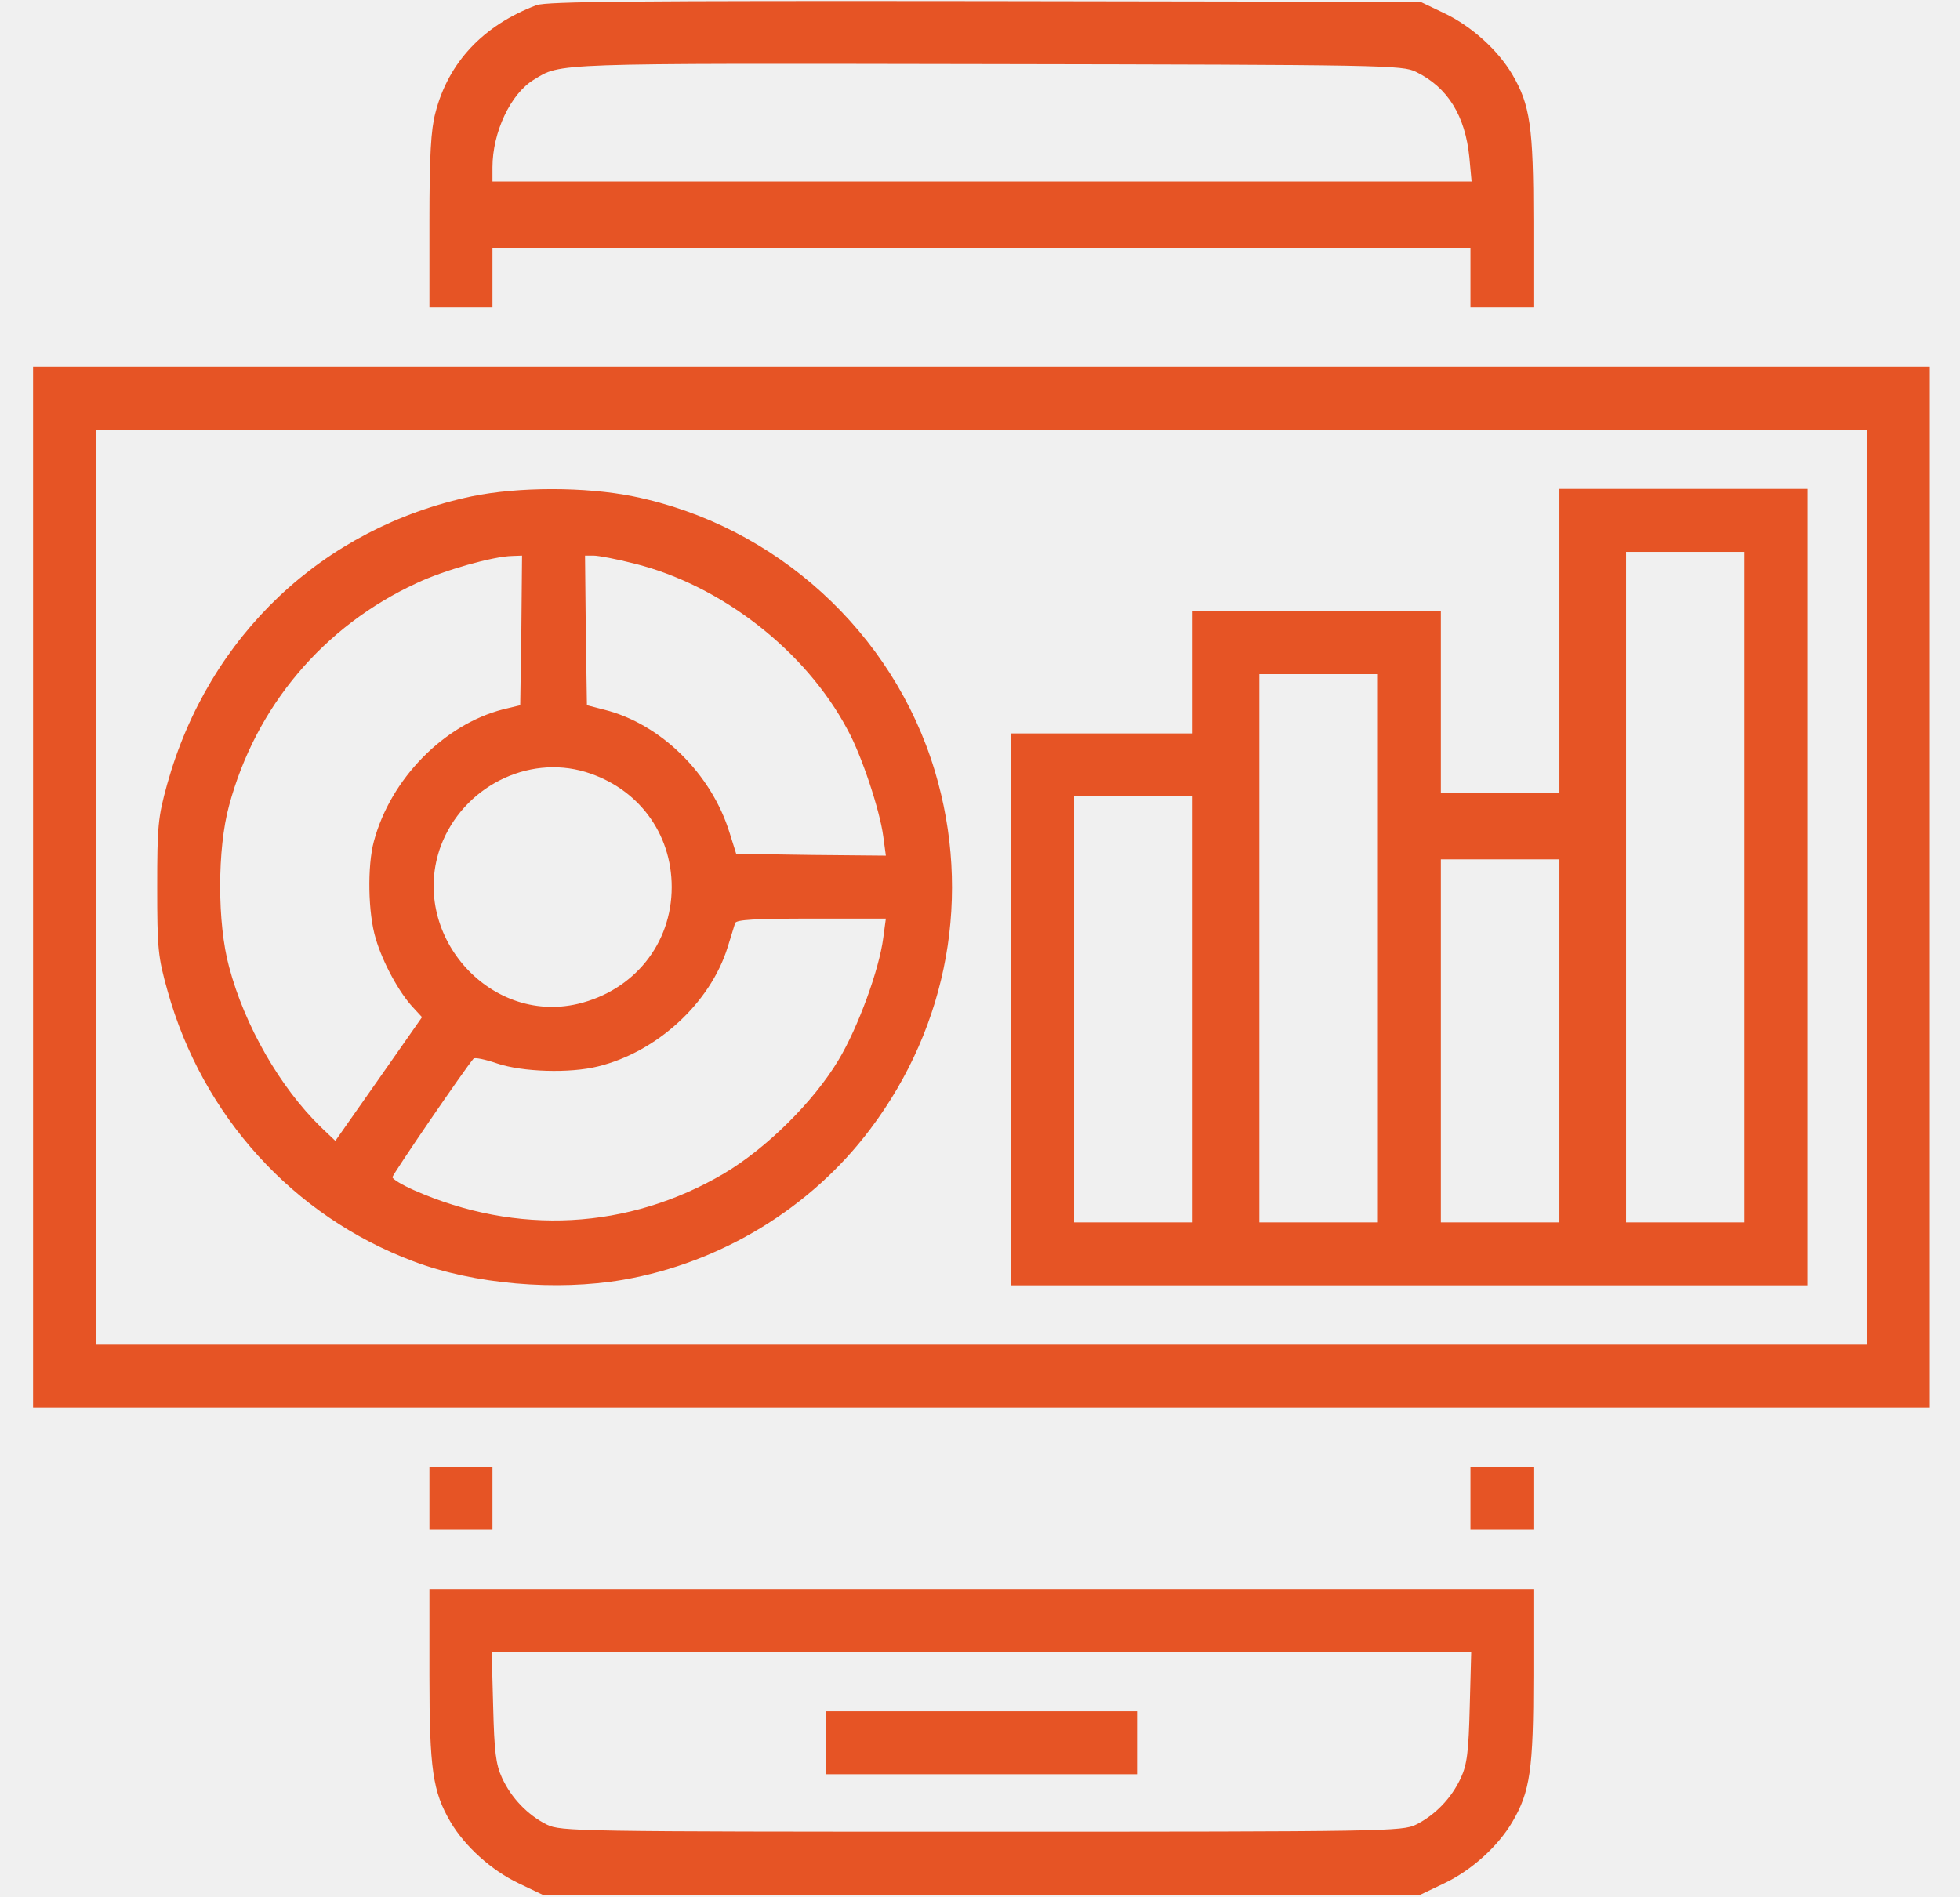
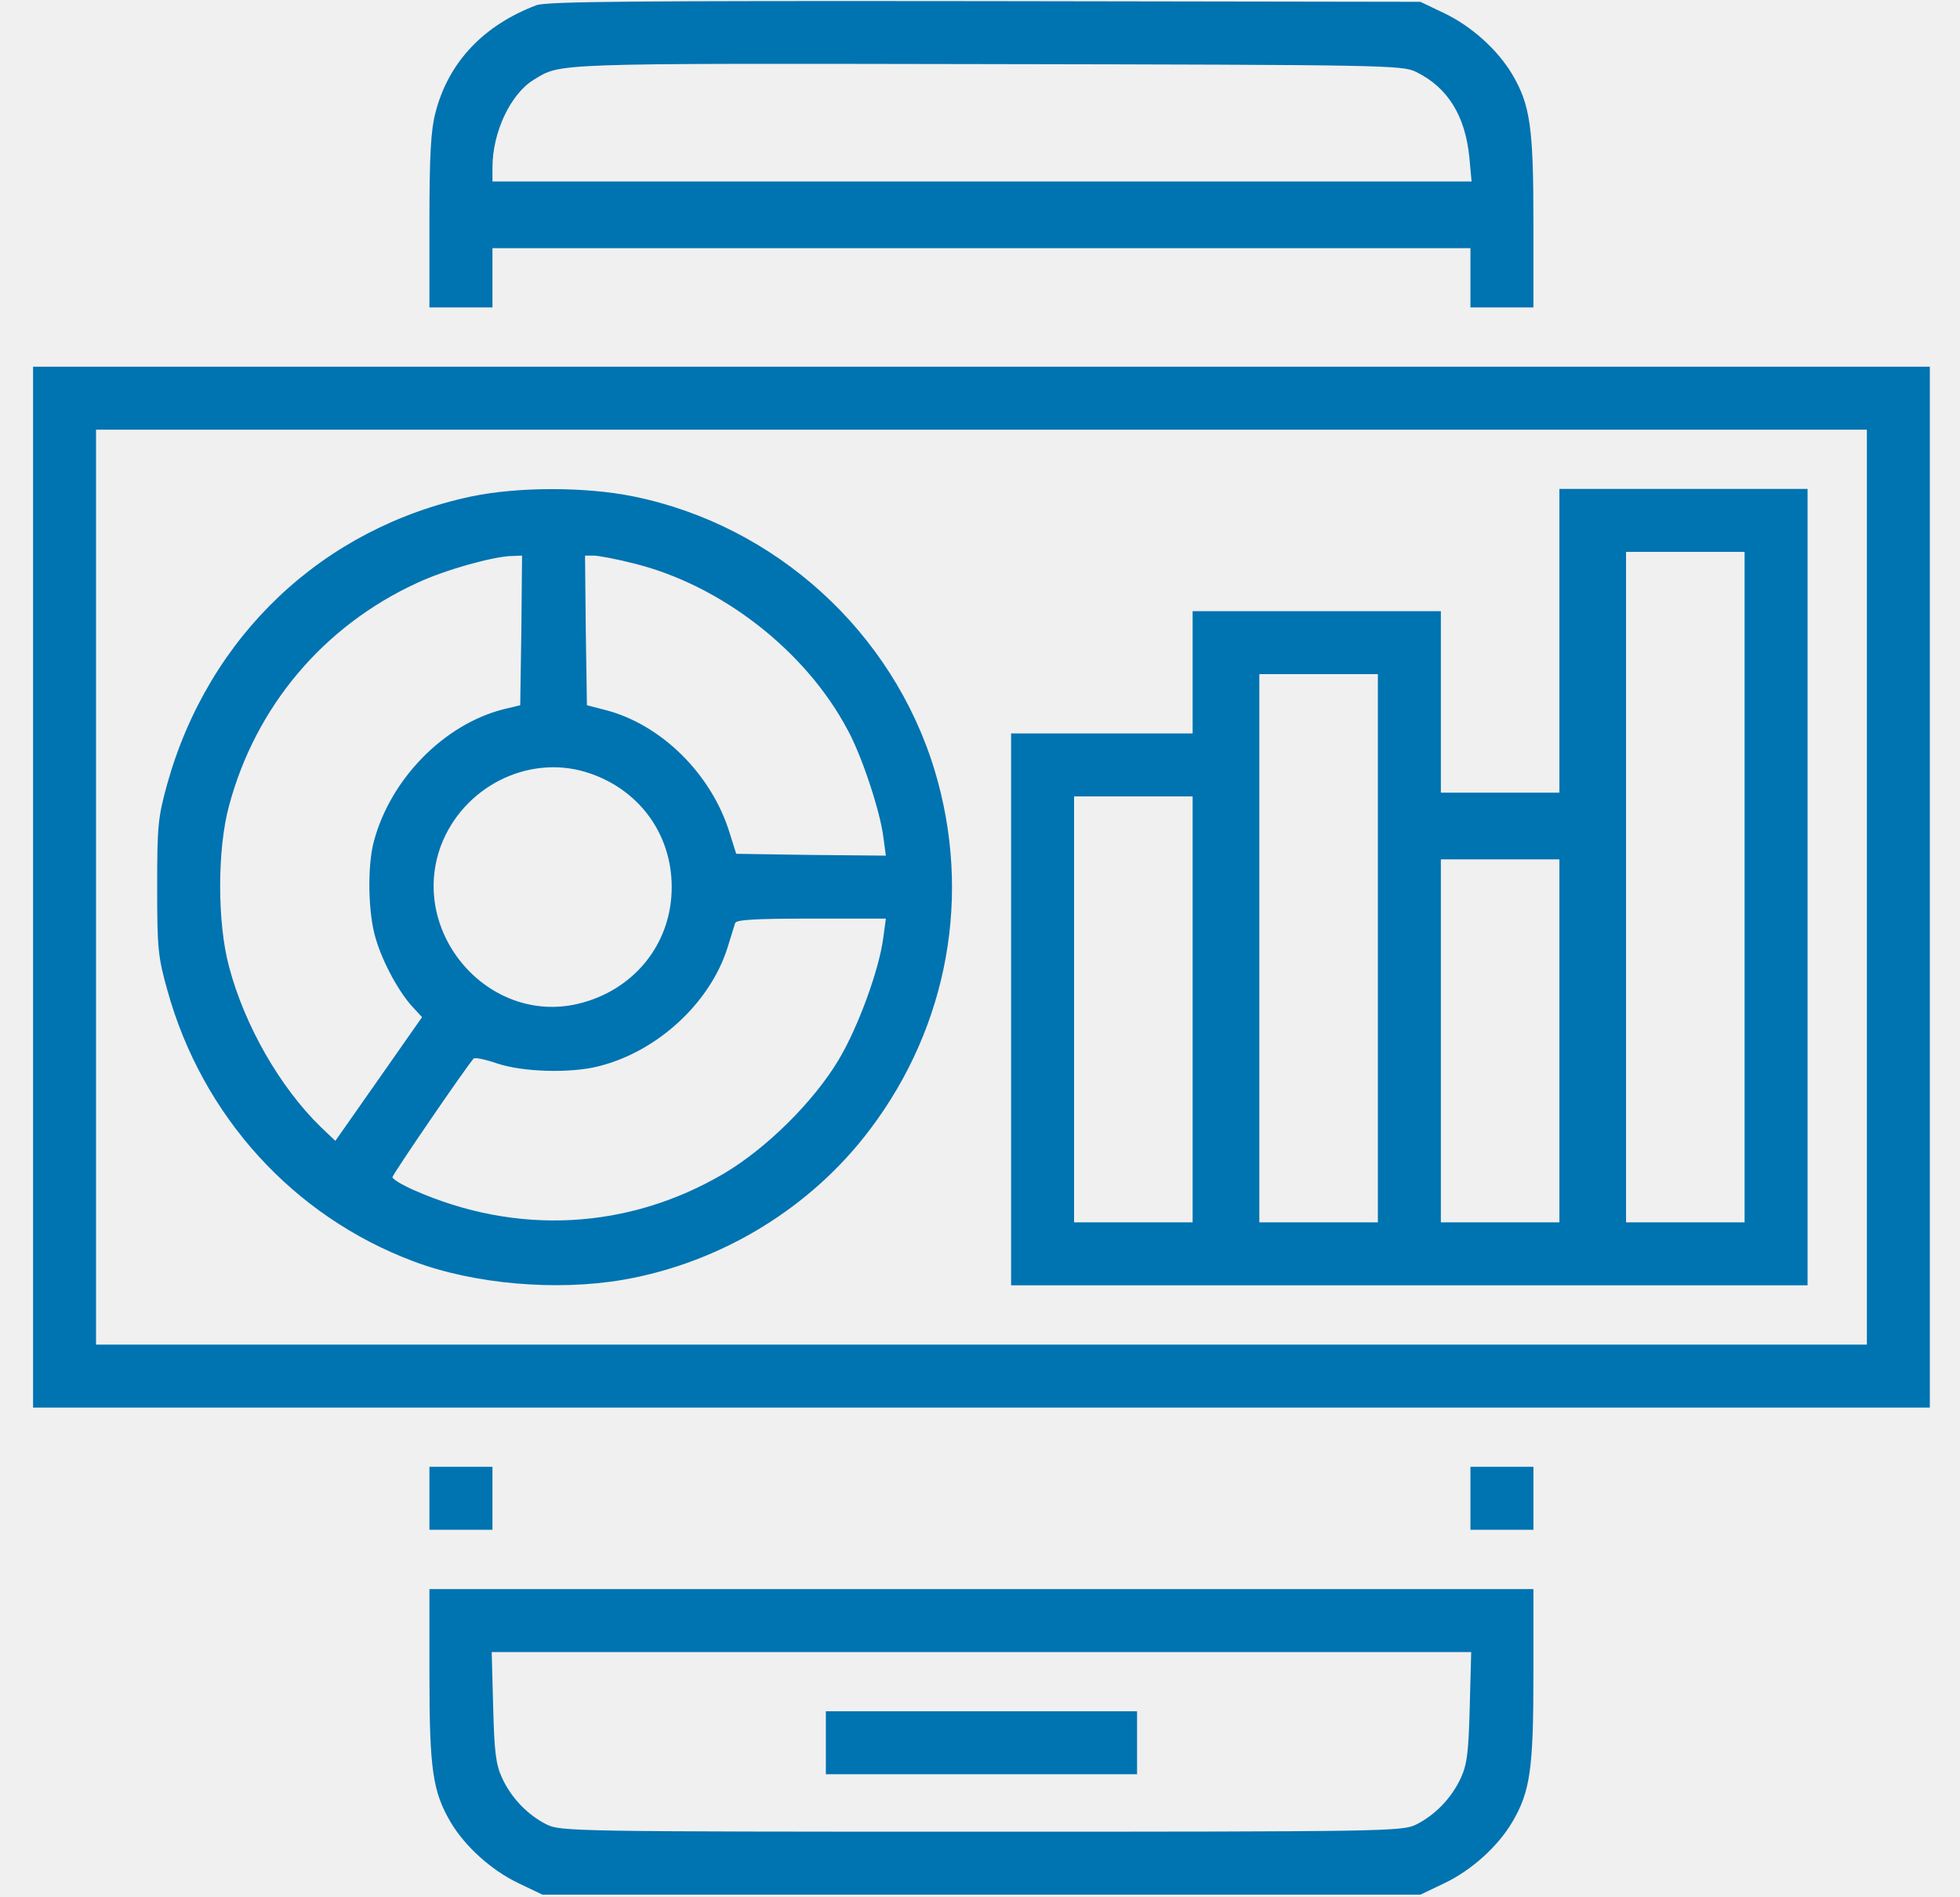
<svg xmlns="http://www.w3.org/2000/svg" width="31" height="30" viewBox="0 0 31 30" fill="none">
  <g clip-path="url(#clip0_2003_35655)">
-     <path d="M8.486 0.082C7.648 0.398 7.091 0.984 6.886 1.787C6.816 2.051 6.792 2.455 6.792 3.498V4.863H7.291H7.789V4.395V3.926H15.523H23.257V4.395V4.863H23.755H24.253V3.498C24.253 2.01 24.201 1.658 23.919 1.178C23.691 0.791 23.275 0.416 22.847 0.211L22.466 0.029L15.582 0.018C10.015 0.012 8.656 0.023 8.486 0.082ZM22.396 1.137C22.9 1.383 23.175 1.834 23.24 2.49L23.275 2.871H15.529H7.789V2.648C7.789 2.092 8.076 1.482 8.445 1.26C8.878 0.996 8.679 1.002 15.582 1.014C21.927 1.025 22.179 1.031 22.396 1.137Z" fill="#E65425" />
-     <path d="M0.523 14.033V22.266H15.523H30.523V14.033V5.801H15.523H0.523V14.033ZM29.527 14.033V21.27H15.523H1.519V14.033V6.797H15.523H29.527V14.033Z" fill="#E65425" />
-     <path d="M7.46 7.852C5.105 8.35 3.3 10.055 2.644 12.405C2.498 12.932 2.486 13.067 2.486 14.033C2.486 15.006 2.498 15.135 2.65 15.674C3.201 17.654 4.636 19.236 6.535 19.951C7.496 20.315 8.802 20.426 9.857 20.244C11.404 19.975 12.828 19.108 13.765 17.86C15.002 16.219 15.371 14.145 14.785 12.194C14.123 9.996 12.265 8.309 10.015 7.852C9.259 7.699 8.199 7.699 7.46 7.852ZM8.246 9.973L8.228 11.156L7.958 11.221C7.021 11.461 6.177 12.322 5.914 13.307C5.808 13.694 5.82 14.449 5.943 14.848C6.054 15.229 6.318 15.709 6.535 15.938L6.675 16.09L5.99 17.069L5.304 18.047L5.076 17.83C4.431 17.203 3.869 16.225 3.623 15.293C3.435 14.602 3.435 13.43 3.623 12.744C4.044 11.174 5.117 9.903 6.593 9.223C7.027 9.018 7.8 8.801 8.099 8.795L8.257 8.789L8.246 9.973ZM10.021 8.912C11.404 9.252 12.746 10.295 13.408 11.549C13.63 11.953 13.918 12.826 13.97 13.231L14.011 13.535L12.828 13.524L11.644 13.506L11.539 13.172C11.252 12.24 10.449 11.449 9.558 11.227L9.283 11.156L9.265 9.973L9.253 8.789H9.388C9.464 8.789 9.746 8.842 10.021 8.912ZM9.259 12.211C10.091 12.463 10.624 13.178 10.624 14.033C10.624 14.93 10.027 15.668 9.142 15.879C7.724 16.213 6.464 14.754 6.974 13.377C7.326 12.451 8.339 11.936 9.259 12.211ZM13.97 14.836C13.906 15.334 13.572 16.254 13.261 16.77C12.869 17.426 12.124 18.164 11.451 18.563C9.939 19.453 8.175 19.547 6.546 18.826C6.359 18.744 6.207 18.651 6.207 18.621C6.207 18.58 7.361 16.893 7.49 16.746C7.507 16.723 7.677 16.758 7.865 16.823C8.263 16.957 9.013 16.981 9.459 16.869C10.39 16.641 11.234 15.867 11.509 14.983C11.562 14.813 11.615 14.643 11.627 14.602C11.644 14.549 11.937 14.531 12.834 14.531H14.011L13.97 14.836Z" fill="#E65425" />
-     <path d="M24.664 10.137V12.539H23.726H22.789V11.104V9.668H20.826H18.863V10.635V11.602H17.427H15.992V15.967V20.332H22.291H28.589V14.033V7.734H26.627H24.664V10.137ZM27.593 14.033V19.336H26.656H25.718V14.033V8.73H26.656H27.593V14.033ZM21.793 15V19.336H20.855H19.918V15V10.664H20.855H21.793V15ZM18.863 15.967V19.336H17.925H16.988V15.967V12.598H17.925H18.863V15.967ZM24.664 16.465V19.336H23.726H22.789V16.465V13.594H23.726H24.664V16.465Z" fill="#E65425" />
-     <path d="M6.792 23.701V24.199H7.291H7.789V23.701V23.203H7.291H6.792V23.701Z" fill="#E65425" />
-     <path d="M23.257 23.701V24.199H23.755H24.253V23.701V23.203H23.755H23.257V23.701Z" fill="#E65425" />
-     <path d="M6.792 26.502C6.792 27.99 6.845 28.342 7.126 28.822C7.355 29.209 7.771 29.584 8.199 29.789L8.58 29.971H15.523H22.466L22.847 29.789C23.275 29.584 23.691 29.209 23.919 28.822C24.201 28.342 24.253 27.99 24.253 26.502V25.137H15.523H6.792V26.502ZM23.246 26.994C23.228 27.709 23.205 27.908 23.105 28.125C22.959 28.441 22.701 28.711 22.396 28.863C22.179 28.969 21.933 28.975 15.523 28.975C9.113 28.975 8.867 28.969 8.65 28.863C8.345 28.711 8.087 28.441 7.941 28.125C7.841 27.908 7.818 27.709 7.8 26.994L7.777 26.133H15.523H23.269L23.246 26.994Z" fill="#E65425" />
-     <path d="M13.062 27.568V28.066H15.523H17.984V27.568V27.07H15.523H13.062V27.568Z" fill="#E65425" />
+     <path d="M8.486 0.082C7.648 0.398 7.091 0.984 6.886 1.787C6.816 2.051 6.792 2.455 6.792 3.498V4.863H7.291H7.789V4.395V3.926H15.523H23.257V4.395V4.863H23.755H24.253V3.498C24.253 2.01 24.201 1.658 23.919 1.178C23.691 0.791 23.275 0.416 22.847 0.211L22.466 0.029L15.582 0.018C10.015 0.012 8.656 0.023 8.486 0.082ZM22.396 1.137C22.9 1.383 23.175 1.834 23.24 2.49L23.275 2.871H15.529H7.789V2.648C7.789 2.092 8.076 1.482 8.445 1.26C8.878 0.996 8.679 1.002 15.582 1.014C21.927 1.025 22.179 1.031 22.396 1.137Z" fill="#0073b1" />
+     <path d="M0.523 14.033V22.266H15.523H30.523V14.033V5.801H15.523H0.523V14.033ZM29.527 14.033V21.27H15.523H1.519V14.033V6.797H15.523H29.527V14.033Z" fill="#0073b1" />
+     <path d="M7.46 7.852C5.105 8.35 3.3 10.055 2.644 12.405C2.498 12.932 2.486 13.067 2.486 14.033C2.486 15.006 2.498 15.135 2.65 15.674C3.201 17.654 4.636 19.236 6.535 19.951C7.496 20.315 8.802 20.426 9.857 20.244C11.404 19.975 12.828 19.108 13.765 17.86C15.002 16.219 15.371 14.145 14.785 12.194C14.123 9.996 12.265 8.309 10.015 7.852C9.259 7.699 8.199 7.699 7.46 7.852ZM8.246 9.973L8.228 11.156L7.958 11.221C7.021 11.461 6.177 12.322 5.914 13.307C5.808 13.694 5.82 14.449 5.943 14.848C6.054 15.229 6.318 15.709 6.535 15.938L6.675 16.09L5.99 17.069L5.304 18.047L5.076 17.83C4.431 17.203 3.869 16.225 3.623 15.293C3.435 14.602 3.435 13.43 3.623 12.744C4.044 11.174 5.117 9.903 6.593 9.223C7.027 9.018 7.8 8.801 8.099 8.795L8.257 8.789L8.246 9.973ZM10.021 8.912C11.404 9.252 12.746 10.295 13.408 11.549C13.63 11.953 13.918 12.826 13.97 13.231L14.011 13.535L12.828 13.524L11.644 13.506L11.539 13.172C11.252 12.24 10.449 11.449 9.558 11.227L9.283 11.156L9.265 9.973L9.253 8.789H9.388C9.464 8.789 9.746 8.842 10.021 8.912ZM9.259 12.211C10.091 12.463 10.624 13.178 10.624 14.033C10.624 14.93 10.027 15.668 9.142 15.879C7.724 16.213 6.464 14.754 6.974 13.377C7.326 12.451 8.339 11.936 9.259 12.211ZM13.97 14.836C13.906 15.334 13.572 16.254 13.261 16.77C12.869 17.426 12.124 18.164 11.451 18.563C9.939 19.453 8.175 19.547 6.546 18.826C6.359 18.744 6.207 18.651 6.207 18.621C6.207 18.58 7.361 16.893 7.49 16.746C7.507 16.723 7.677 16.758 7.865 16.823C8.263 16.957 9.013 16.981 9.459 16.869C10.39 16.641 11.234 15.867 11.509 14.983C11.562 14.813 11.615 14.643 11.627 14.602C11.644 14.549 11.937 14.531 12.834 14.531H14.011L13.97 14.836Z" fill="#0073b1" />
+     <path d="M24.664 10.137V12.539H23.726H22.789V11.104V9.668H20.826H18.863V10.635V11.602H17.427H15.992V15.967V20.332H22.291H28.589V14.033V7.734H26.627H24.664V10.137ZM27.593 14.033V19.336H26.656H25.718V14.033V8.73H26.656H27.593V14.033ZM21.793 15V19.336H20.855H19.918V15V10.664H20.855H21.793V15ZM18.863 15.967V19.336H17.925H16.988V15.967V12.598H17.925H18.863V15.967ZM24.664 16.465V19.336H23.726H22.789V16.465V13.594H23.726H24.664V16.465Z" fill="#0073b1" />
+     <path d="M6.792 23.701V24.199H7.291H7.789V23.701V23.203H7.291H6.792V23.701Z" fill="#0073b1" />
+     <path d="M23.257 23.701V24.199H23.755H24.253V23.701V23.203H23.755H23.257V23.701Z" fill="#0073b1" />
+     <path d="M6.792 26.502C6.792 27.99 6.845 28.342 7.126 28.822C7.355 29.209 7.771 29.584 8.199 29.789L8.58 29.971H15.523H22.466L22.847 29.789C23.275 29.584 23.691 29.209 23.919 28.822C24.201 28.342 24.253 27.99 24.253 26.502V25.137H15.523H6.792V26.502ZM23.246 26.994C23.228 27.709 23.205 27.908 23.105 28.125C22.959 28.441 22.701 28.711 22.396 28.863C22.179 28.969 21.933 28.975 15.523 28.975C9.113 28.975 8.867 28.969 8.65 28.863C8.345 28.711 8.087 28.441 7.941 28.125C7.841 27.908 7.818 27.709 7.8 26.994L7.777 26.133H15.523H23.269L23.246 26.994Z" fill="#0073b1" />
+     <path d="M13.062 27.568V28.066H15.523H17.984V27.568V27.07H15.523H13.062V27.568Z" fill="#0073b1" />
  </g>
  <defs>
    <clipPath id="clip0_2003_35655">
      <rect width="30" height="30" fill="white" transform="translate(0.522949)" />
    </clipPath>
  </defs>
</svg>
